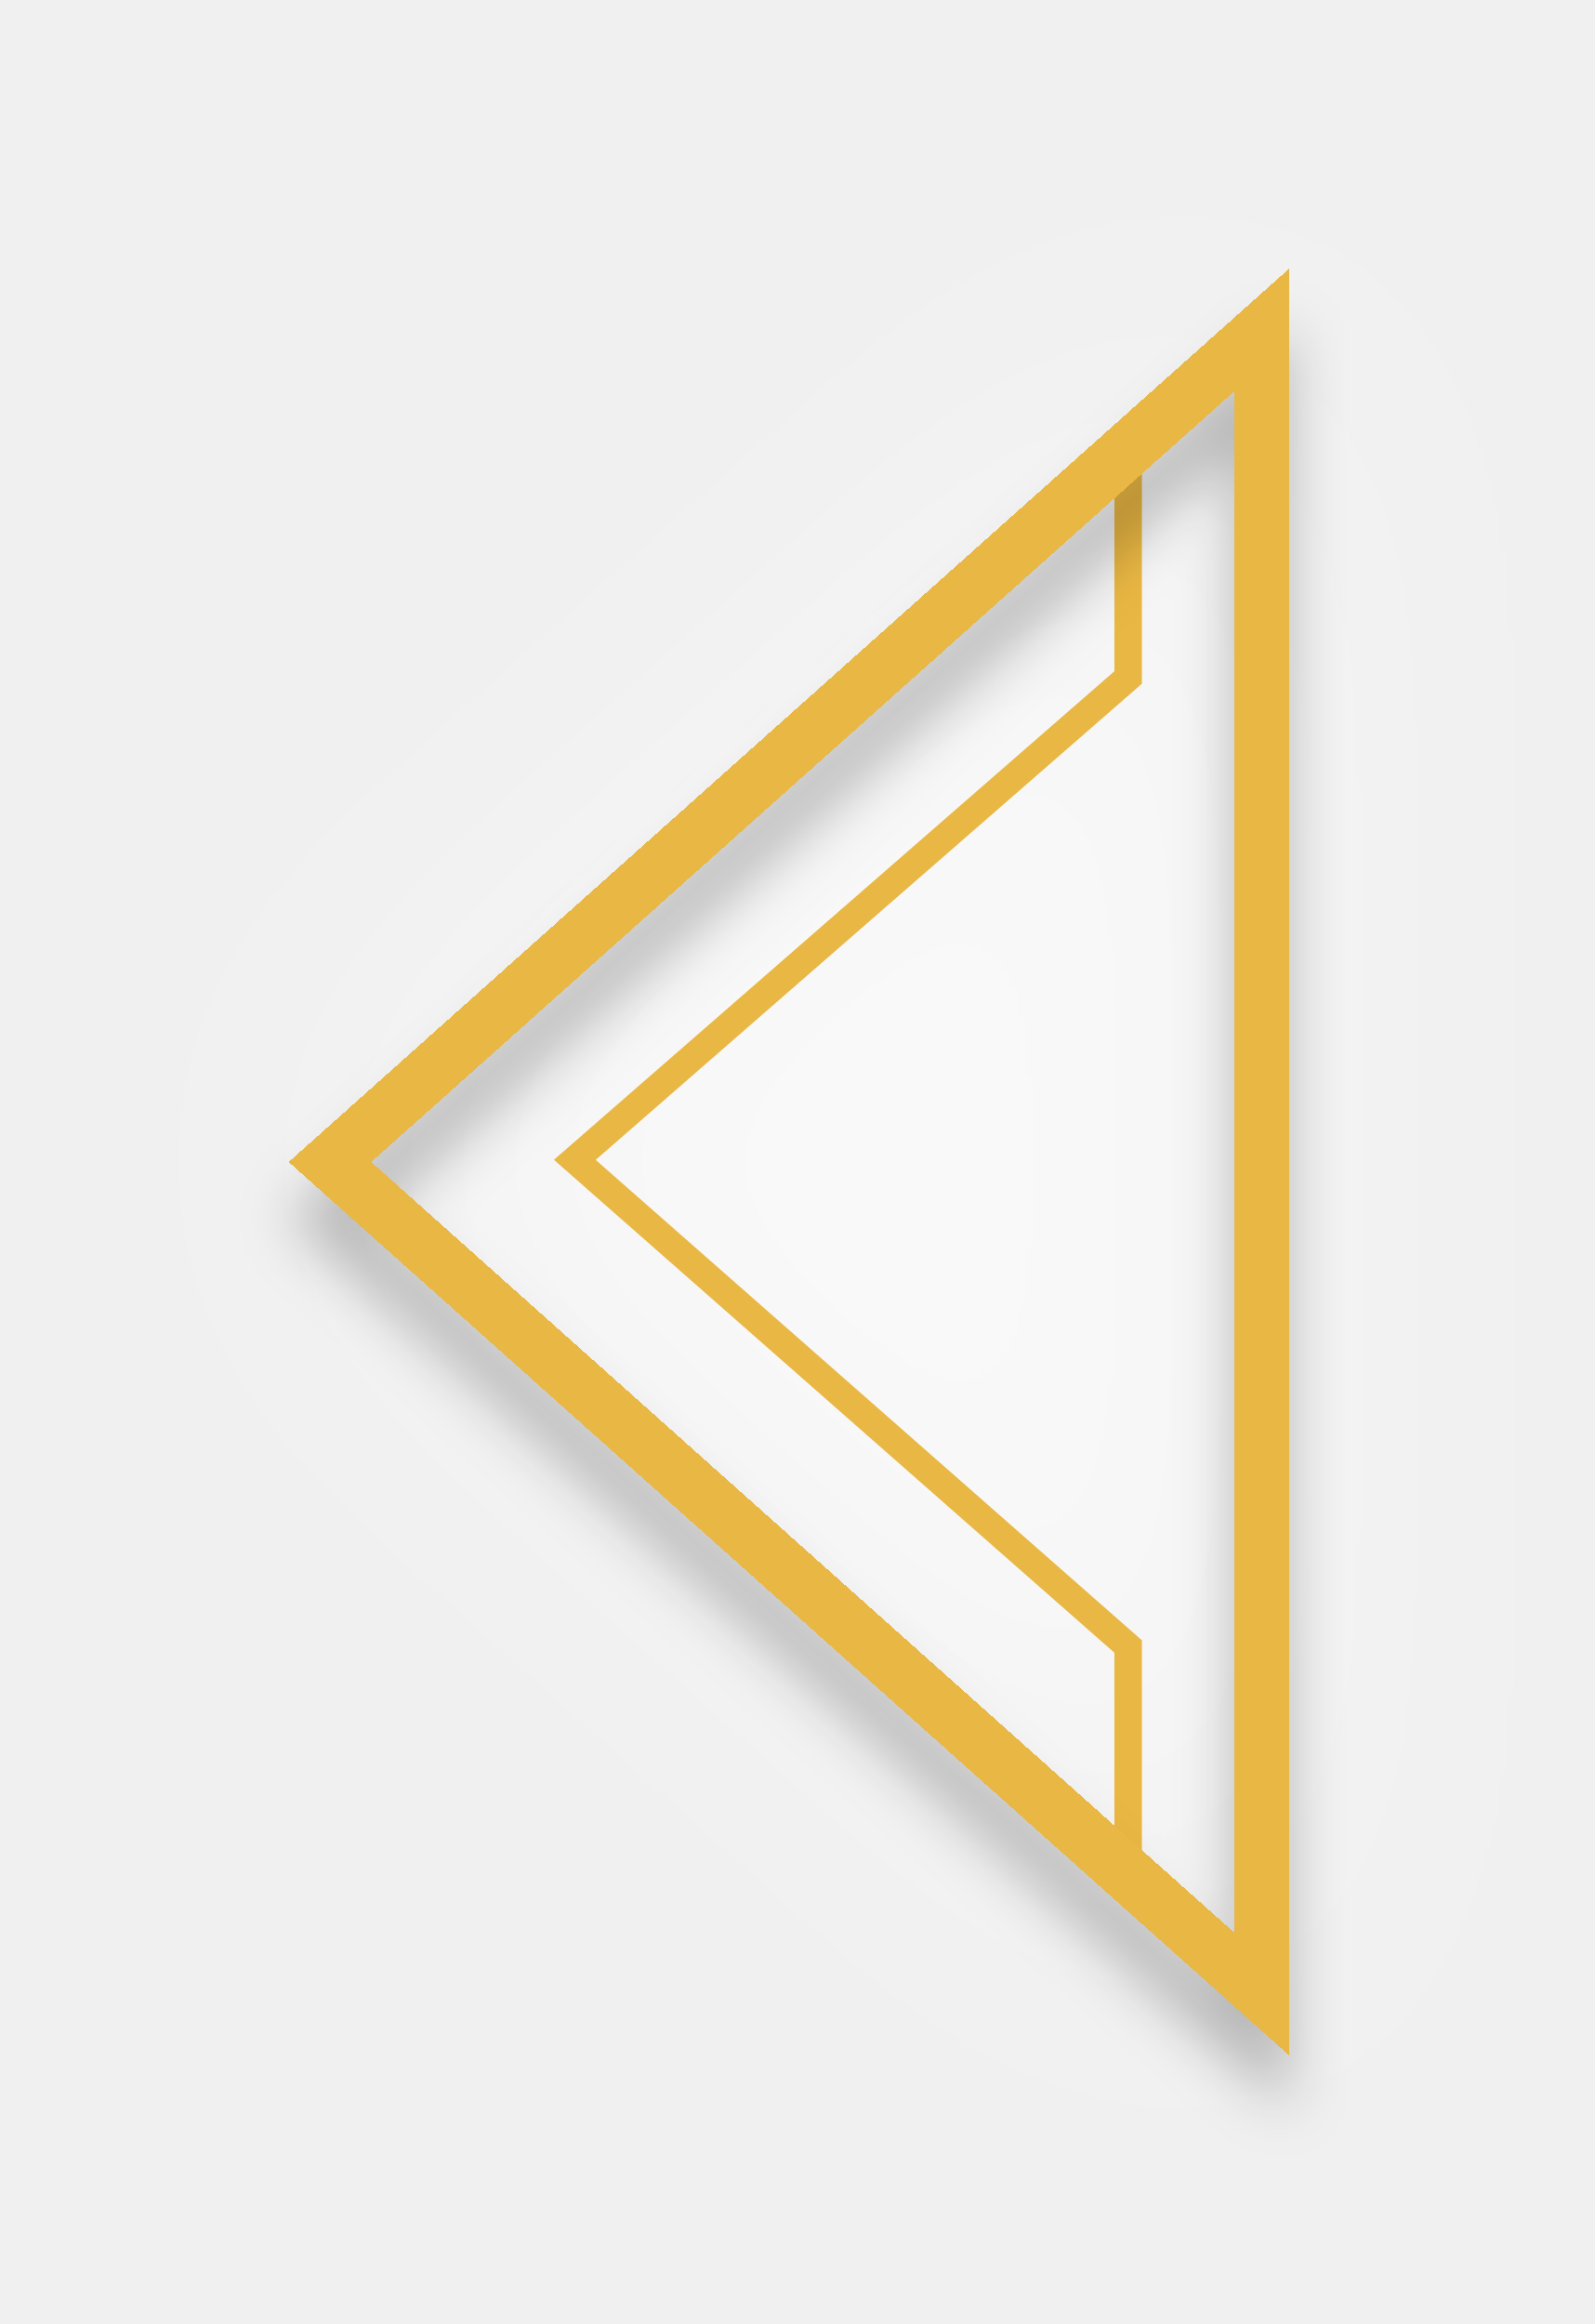
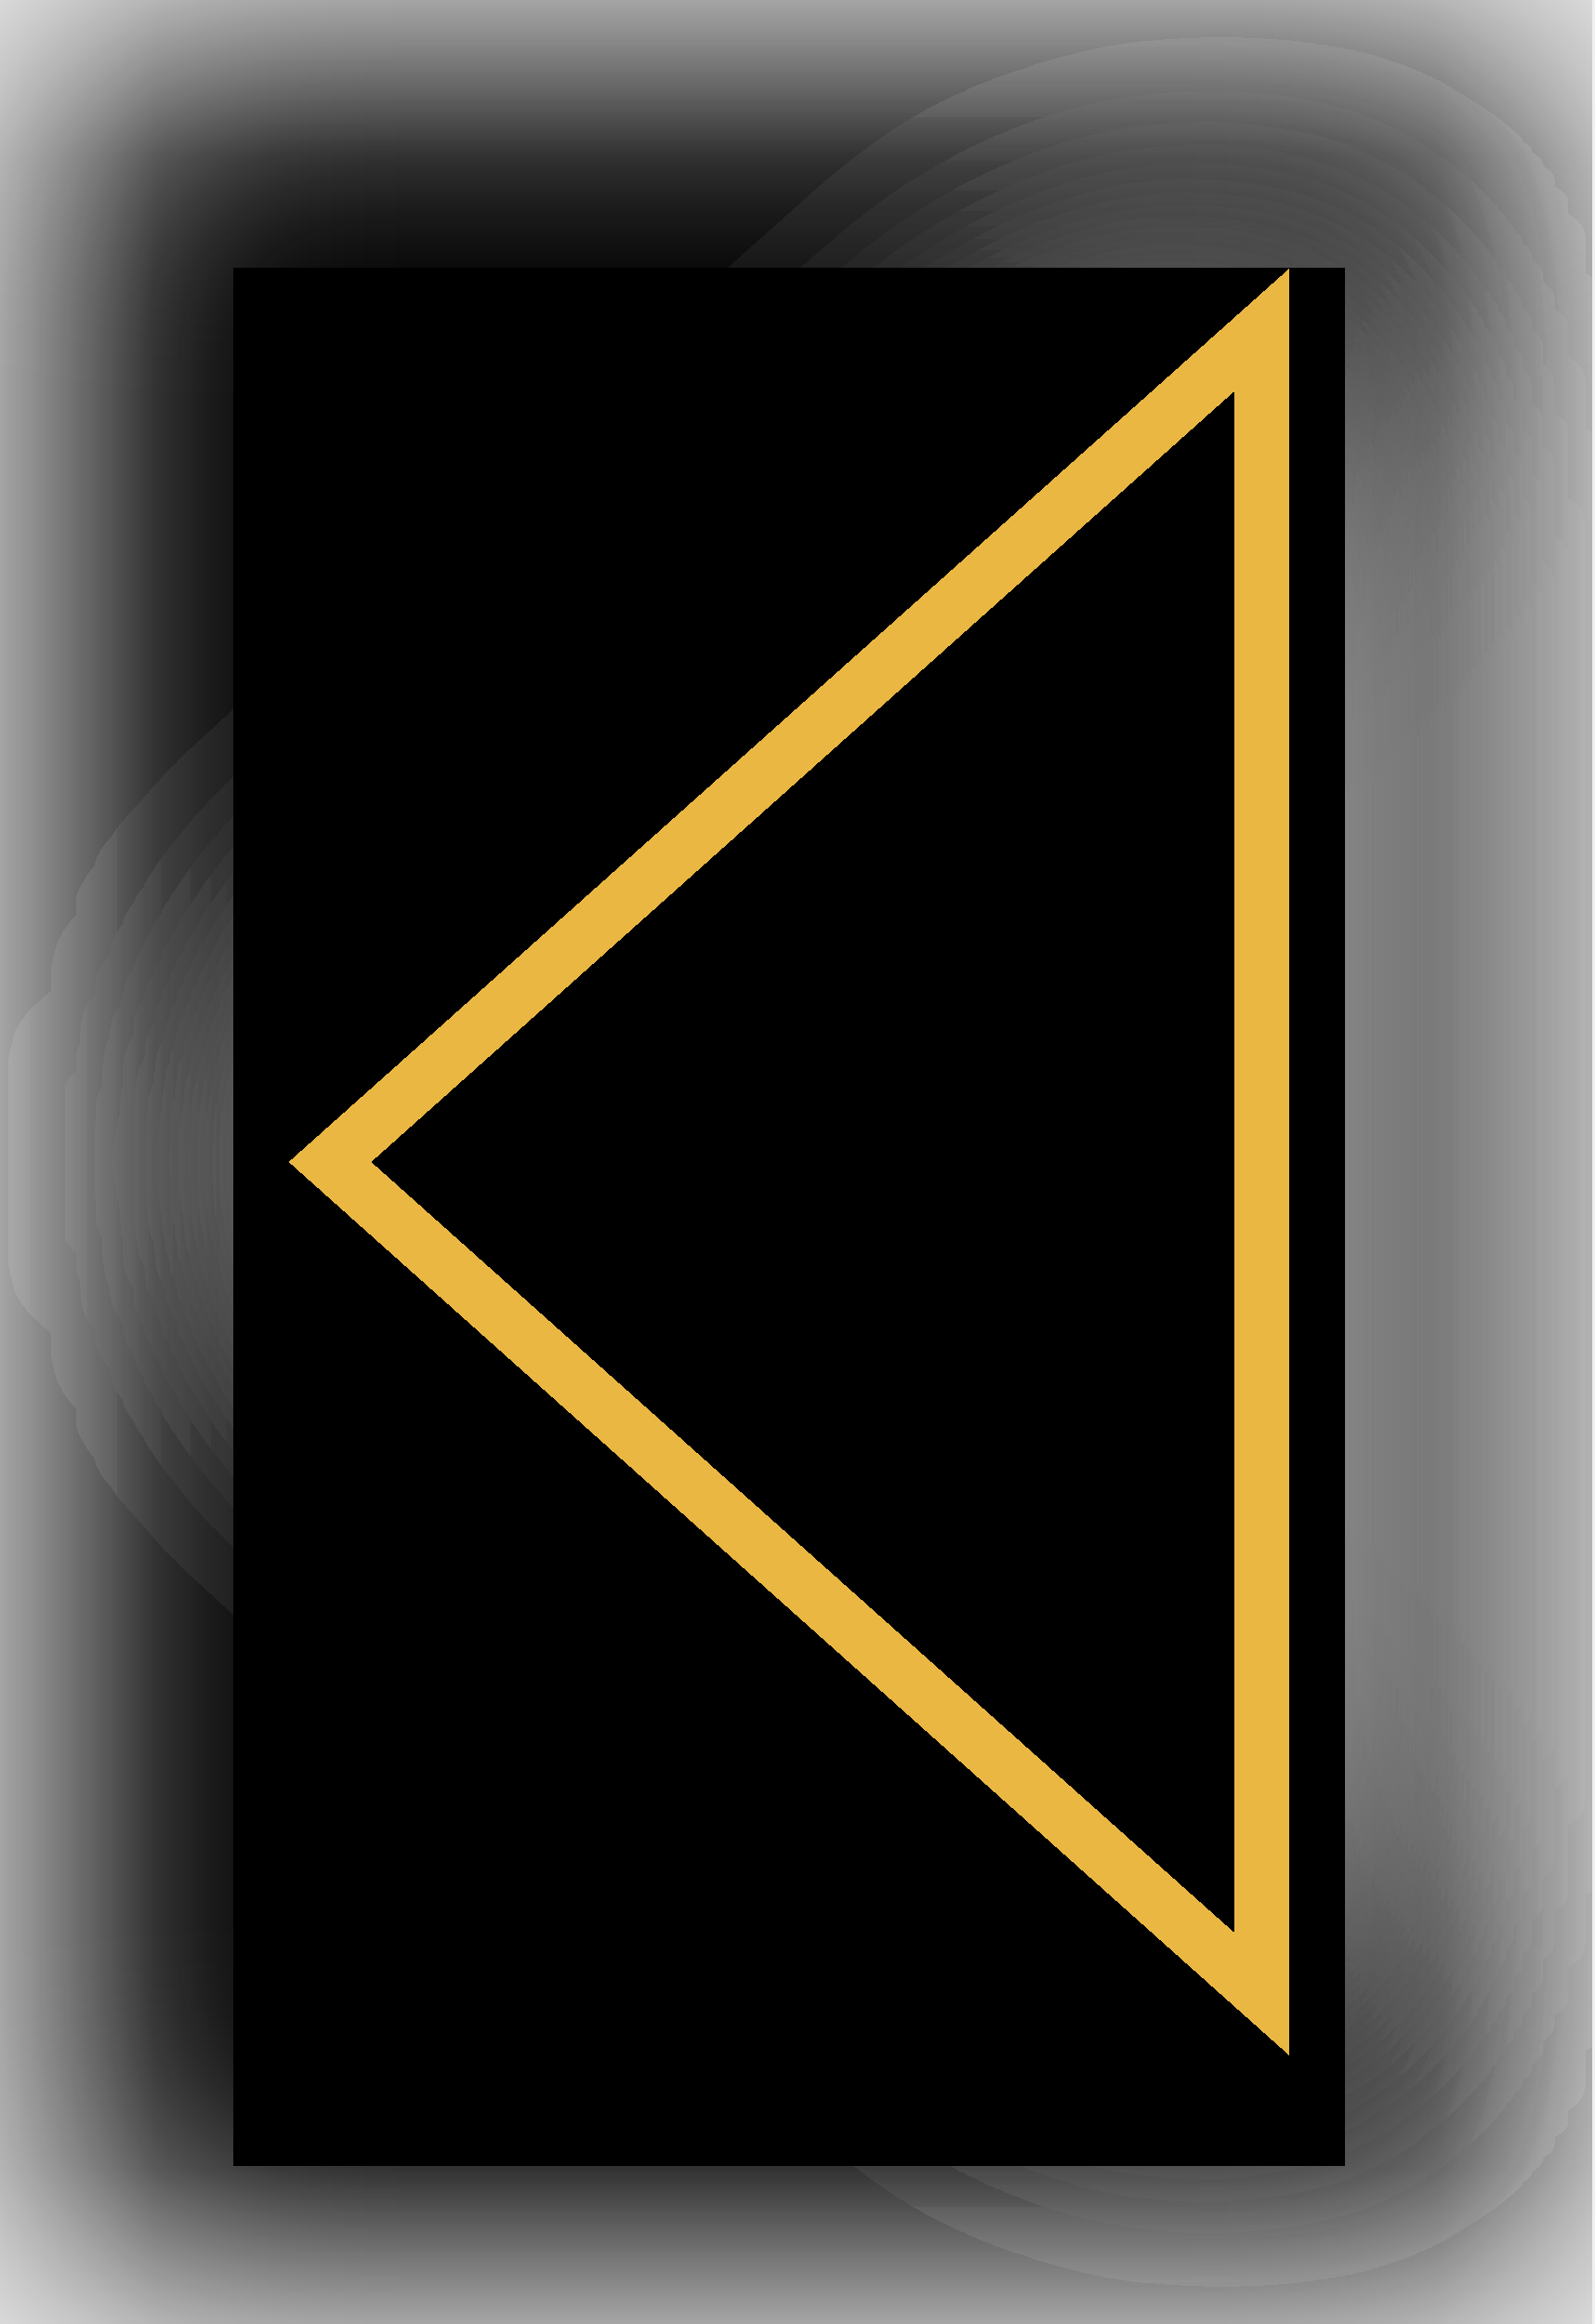
<svg xmlns="http://www.w3.org/2000/svg" width="116" height="169" viewBox="0 0 116 169" fill="none">
  <g filter="url(#filter0_f_821660_617)">
    <path d="M91.76 24L91.76 145L60.033 116.672L24 84.5L91.76 24Z" fill="white" fill-opacity="0.61" />
  </g>
  <path d="M82.049 33.068V49.265L41.803 84.343L82.049 119.734V135.931" stroke="#E9B743" stroke-width="2" stroke-miterlimit="10" />
  <g filter="url(#filter1_d_821660_617)">
    <path d="M91.76 24L91.76 145L60.033 116.672L24 84.5L91.76 24Z" stroke="#E9B743" stroke-width="4" stroke-miterlimit="10" shape-rendering="crispEdges" />
  </g>
  <defs>
-     <filter id="filter0_f_821660_617" x="0" y="0" width="115.76" height="169" filterUnits="userSpaceOnUse" color-interpolation-filters="sRGB">
-       <feFlood flood-opacity="0" result="BackgroundImageFix" />
+     <filter id="filter0_f_821660_617" x="0" y="0" width="115.76" height="169" filterUnits="userSpaceOnUse" colorInterpolationFilters="sRGB">
+       <feFlood floodOpacity="0" result="BackgroundImageFix" />
      <feBlend mode="normal" in="SourceGraphic" in2="BackgroundImageFix" result="shape" />
      <feGaussianBlur stdDeviation="12" result="effect1_foregroundBlur_821660_617" />
    </filter>
-     <filter id="filter1_d_821660_617" x="16.997" y="19.533" width="80.763" height="137.934" filterUnits="userSpaceOnUse" color-interpolation-filters="sRGB">
-       <feFlood flood-opacity="0" result="BackgroundImageFix" />
+     <filter id="filter1_d_821660_617" x="16.997" y="19.533" width="80.763" height="137.934" filterUnits="userSpaceOnUse" colorInterpolationFilters="sRGB">
+       <feFlood floodOpacity="0" result="BackgroundImageFix" />
      <feColorMatrix in="SourceAlpha" type="matrix" values="0 0 0 0 0 0 0 0 0 0 0 0 0 0 0 0 0 0 127 0" result="hardAlpha" />
      <feOffset dy="4" />
      <feGaussianBlur stdDeviation="2" />
      <feComposite in2="hardAlpha" operator="out" />
      <feColorMatrix type="matrix" values="0 0 0 0 0 0 0 0 0 0 0 0 0 0 0 0 0 0 0.25 0" />
      <feBlend mode="normal" in2="BackgroundImageFix" result="effect1_dropShadow_821660_617" />
      <feBlend mode="normal" in="SourceGraphic" in2="effect1_dropShadow_821660_617" result="shape" />
    </filter>
  </defs>
</svg>
